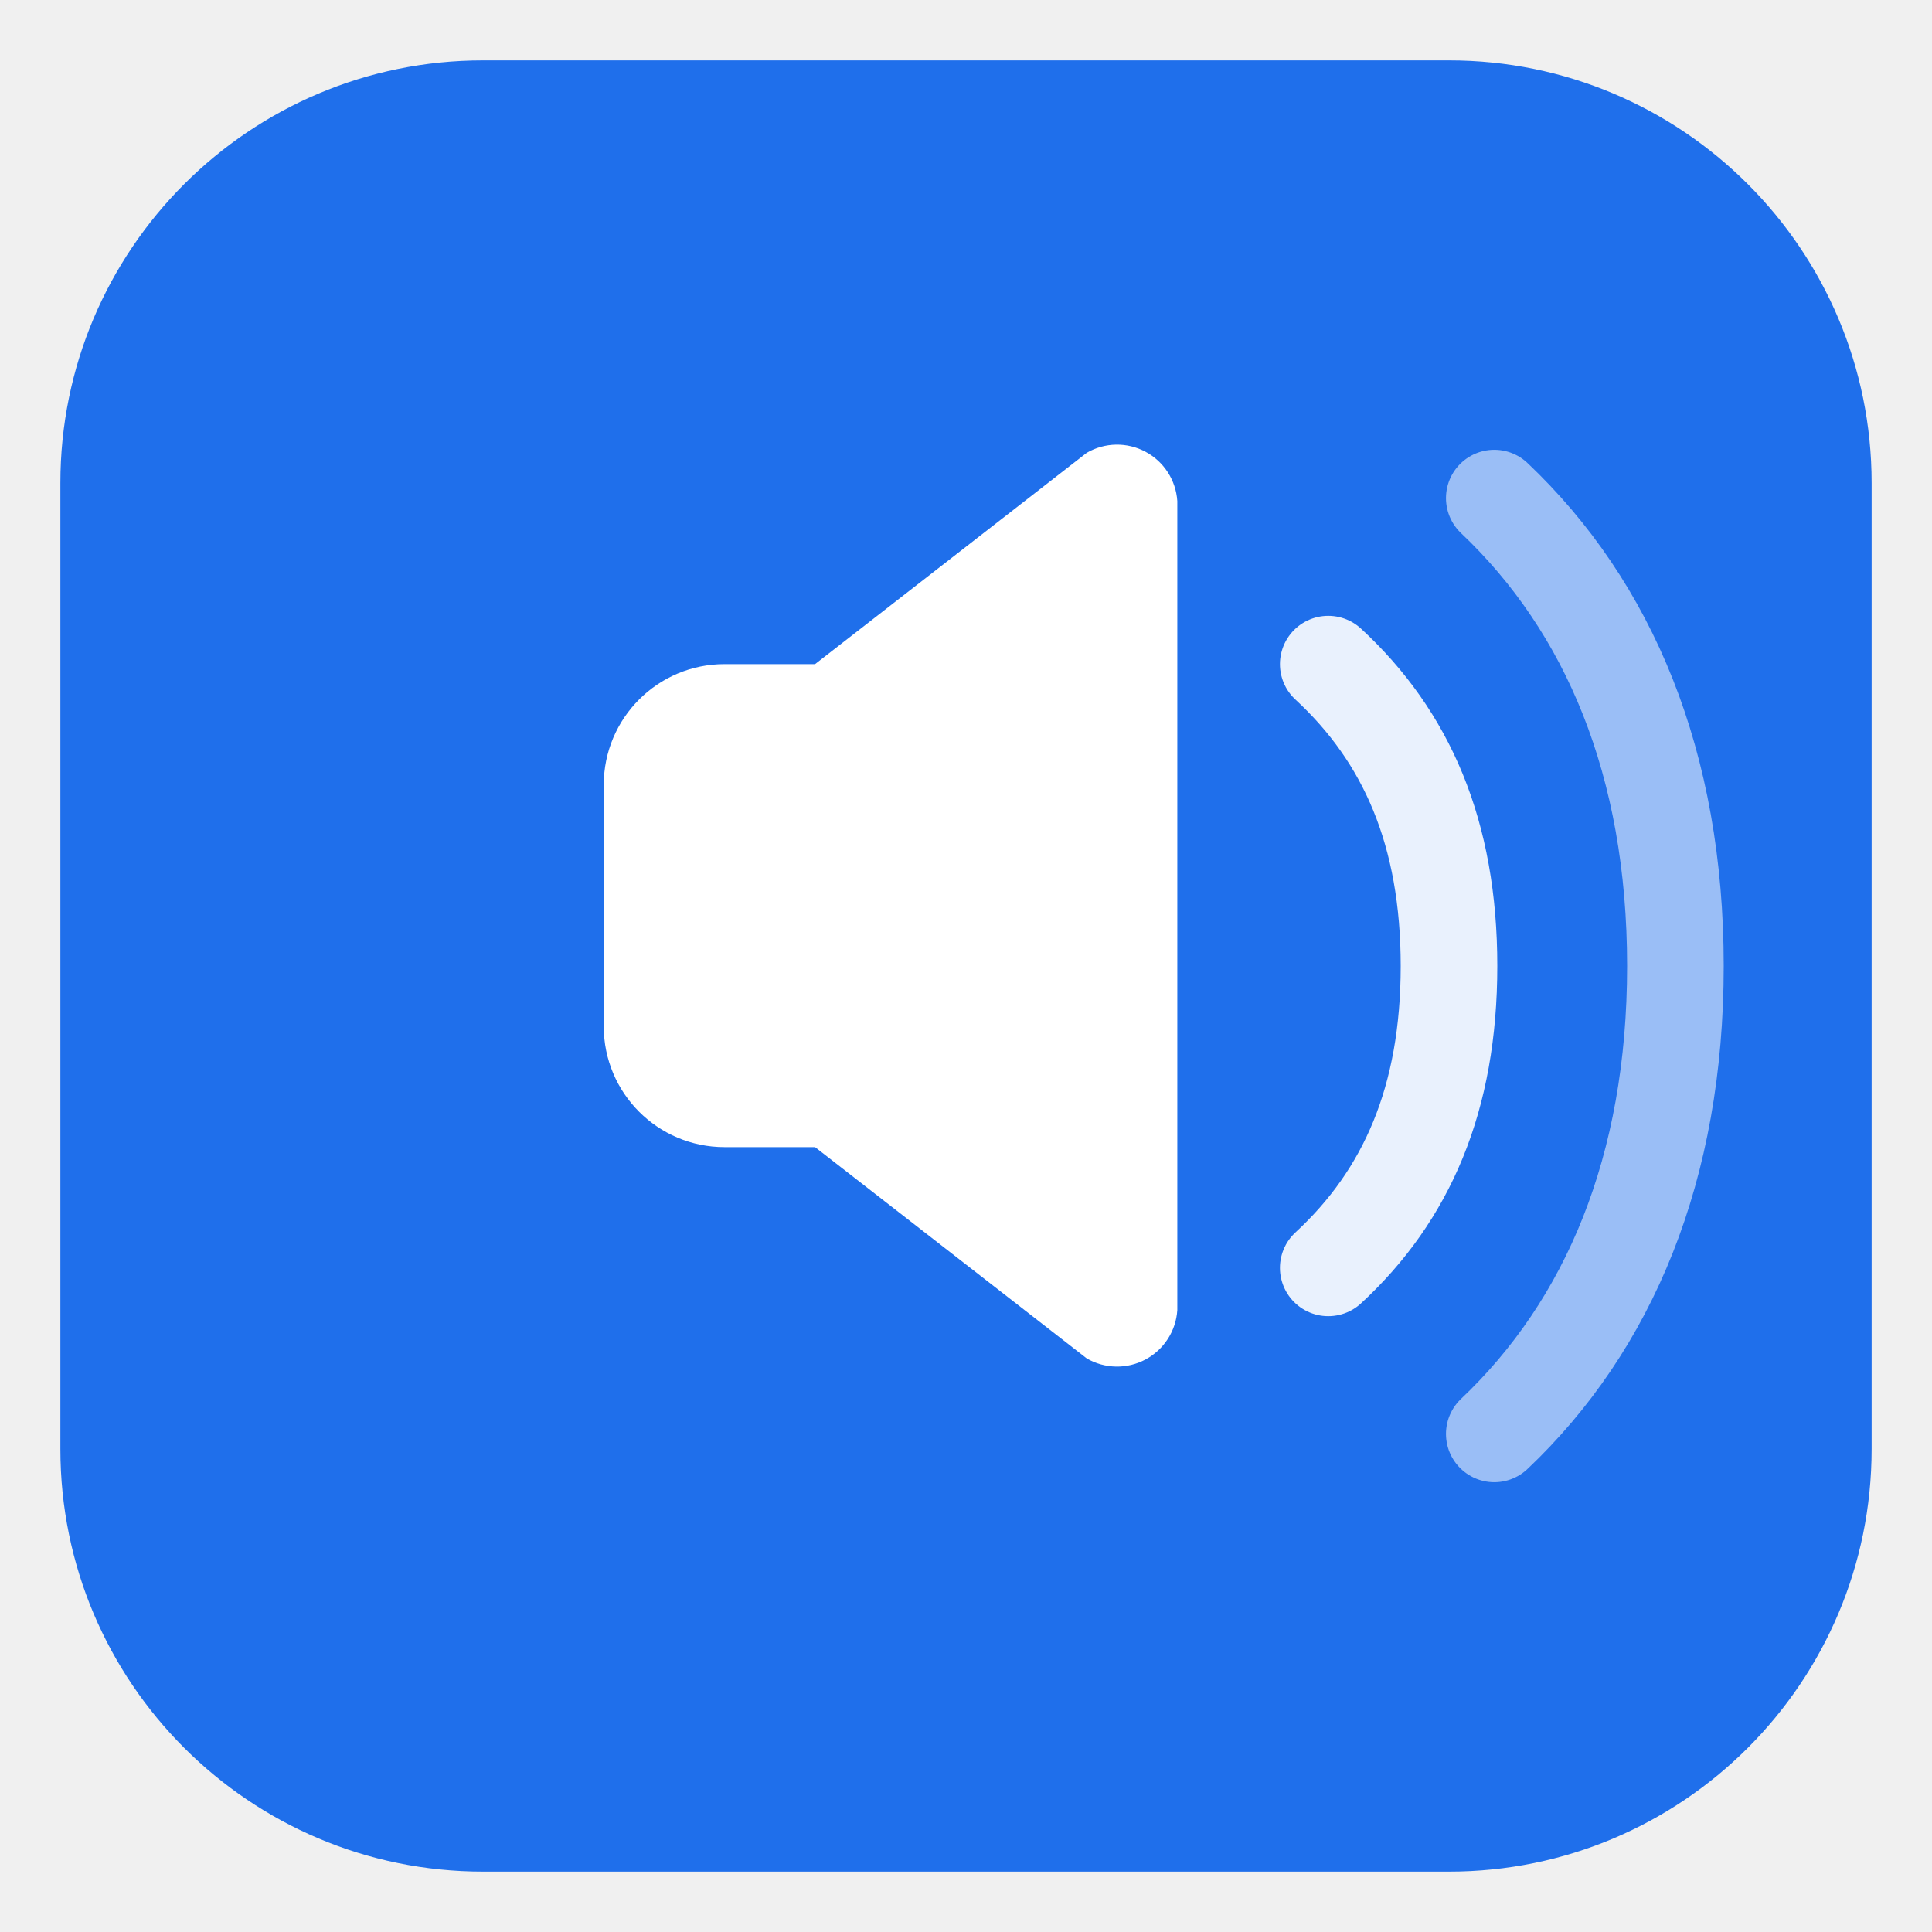
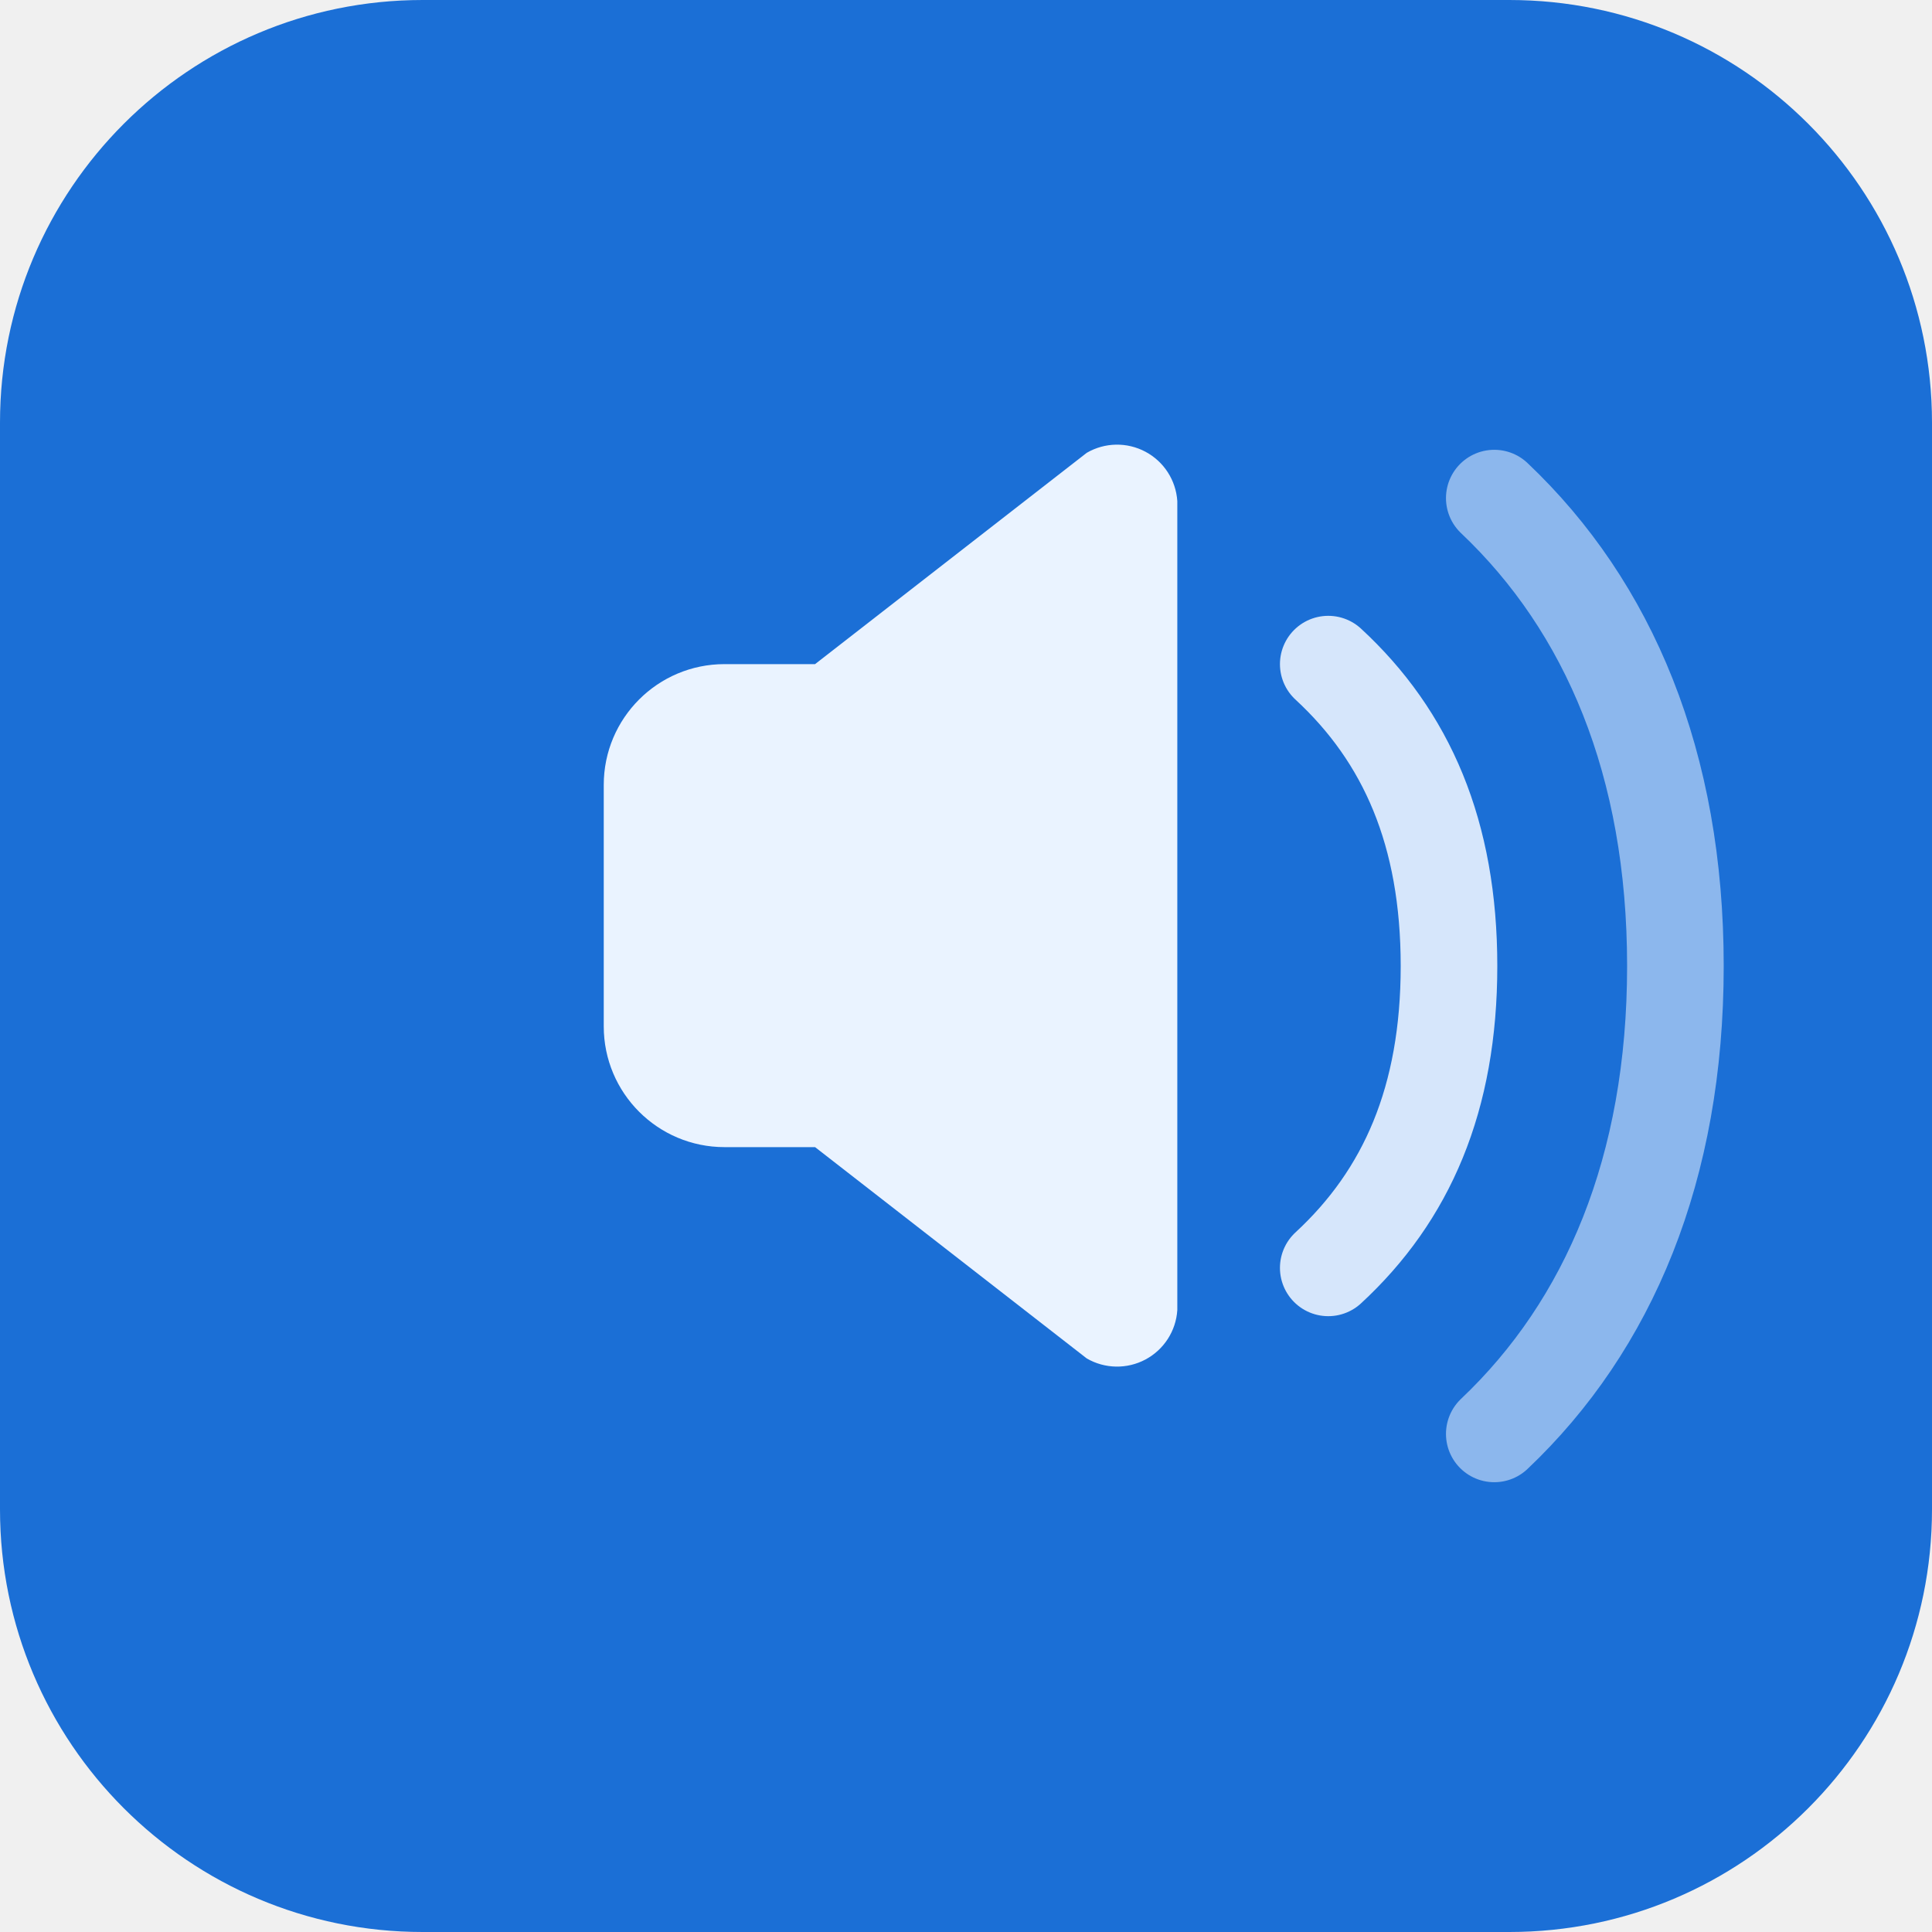
- <svg xmlns="http://www.w3.org/2000/svg" viewBox="0 0 64 64" width="64" height="64" role="img" aria-label="QQ voice replies">
-   <rect x="2" y="2" width="60" height="60" rx="14" fill="#1f6feb" />
-   <path d="M20 26a4 4 0 0 1 4-4h3l9-7a2 2 0 0 1 3 1.6v26.8a2 2 0 0 1-3 1.6l-9-7h-3a4 4 0 0 1-4-4z" fill="#ffffff" />
-   <path d="M44 22c2.6 2.4 4 5.6 4 10s-1.4 7.6-4 10" fill="none" stroke="#ffffff" stroke-width="3.2" stroke-linecap="round" opacity="0.9" />
-   <path d="M49.5 16.5c3.8 3.6 6 8.8 6 15.5s-2.2 11.9-6 15.5" fill="none" stroke="#ffffff" stroke-width="3.2" stroke-linecap="round" opacity="0.55" />
+ <svg xmlns="http://www.w3.org/2000/svg" viewBox="0 0 64 64" width="64" height="64" role="img" aria-label="dsh-qq-voice">
+   <rect width="64" height="64" rx="14" fill="#1B6FD6" />
+   <path d="M20 26a4 4 0 0 1 4-4h3l9-7a2 2 0 0 1 3 1.6v26.8a2 2 0 0 1-3 1.6l-9-7h-3a4 4 0 0 1-4-4z" fill="#EAF3FF" />
+   <path d="M44 22c2.6 2.4 4 5.6 4 10s-1.4 7.6-4 10" fill="none" stroke="#EAF3FF" stroke-width="3.2" stroke-linecap="round" opacity="0.9" />
+   <path d="M49.5 16.5c3.8 3.6 6 8.8 6 15.5s-2.2 11.9-6 15.5" fill="none" stroke="#EAF3FF" stroke-width="3.2" stroke-linecap="round" opacity="0.55" />
</svg>
